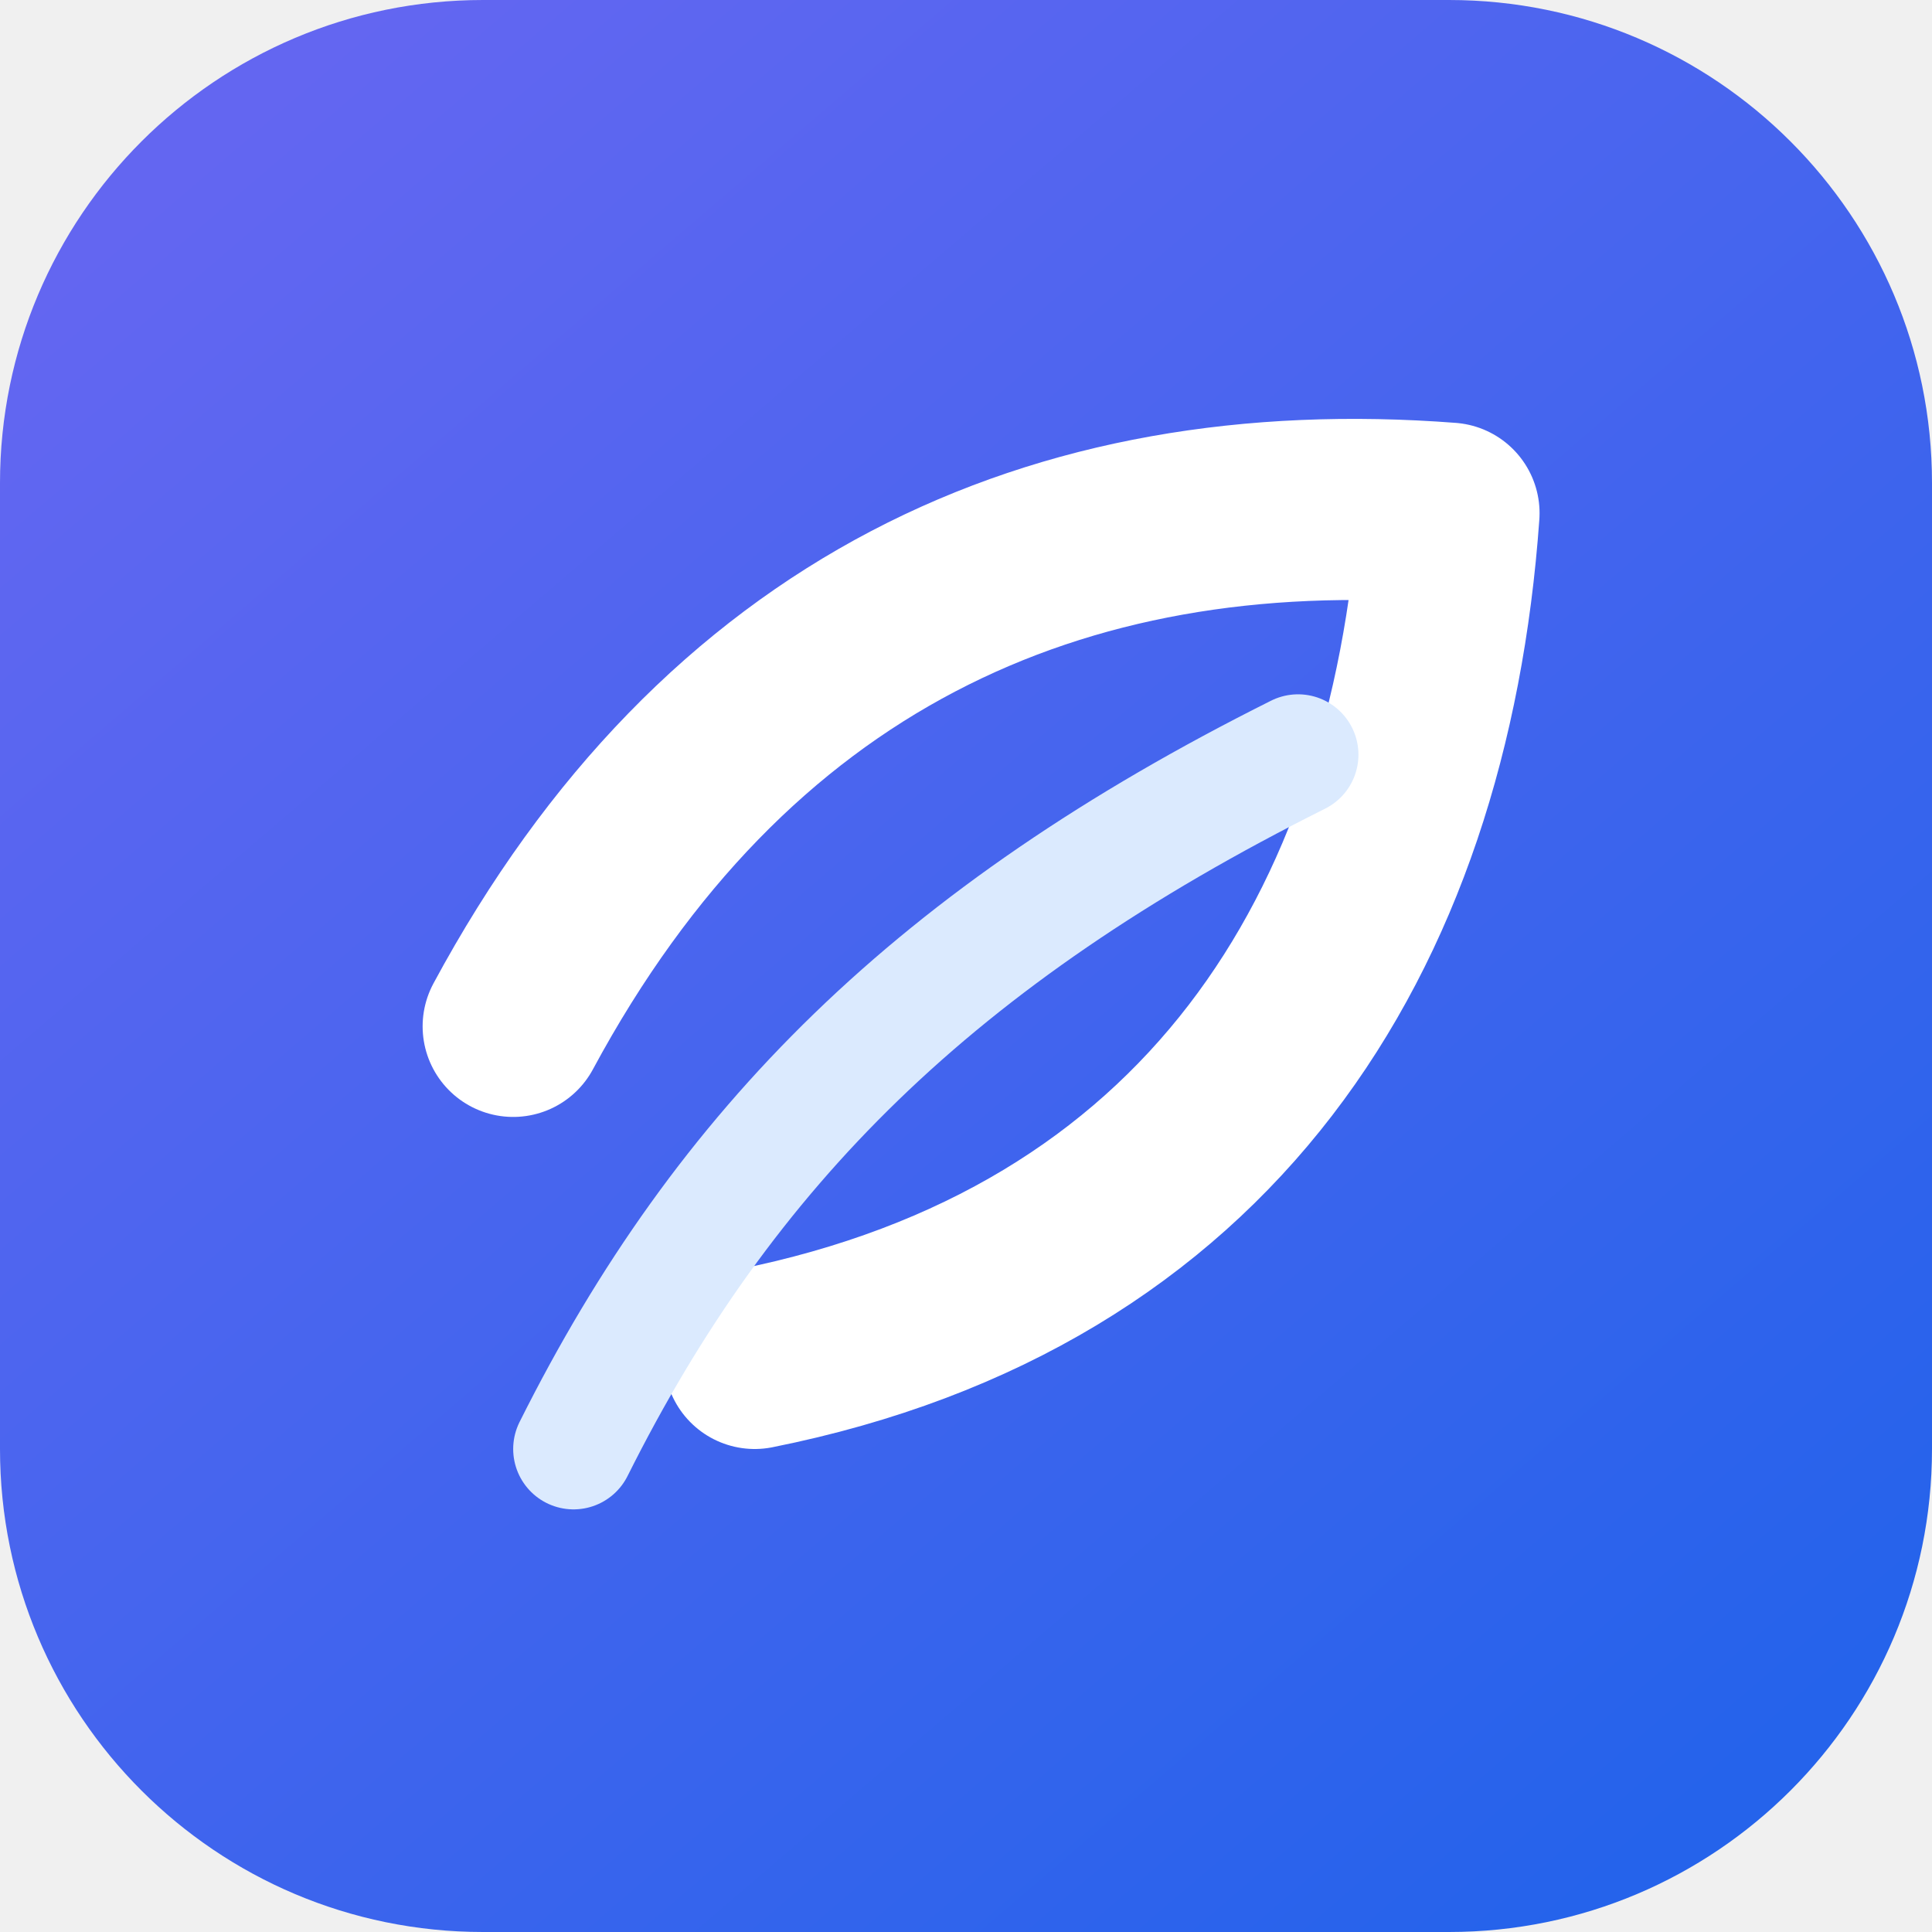
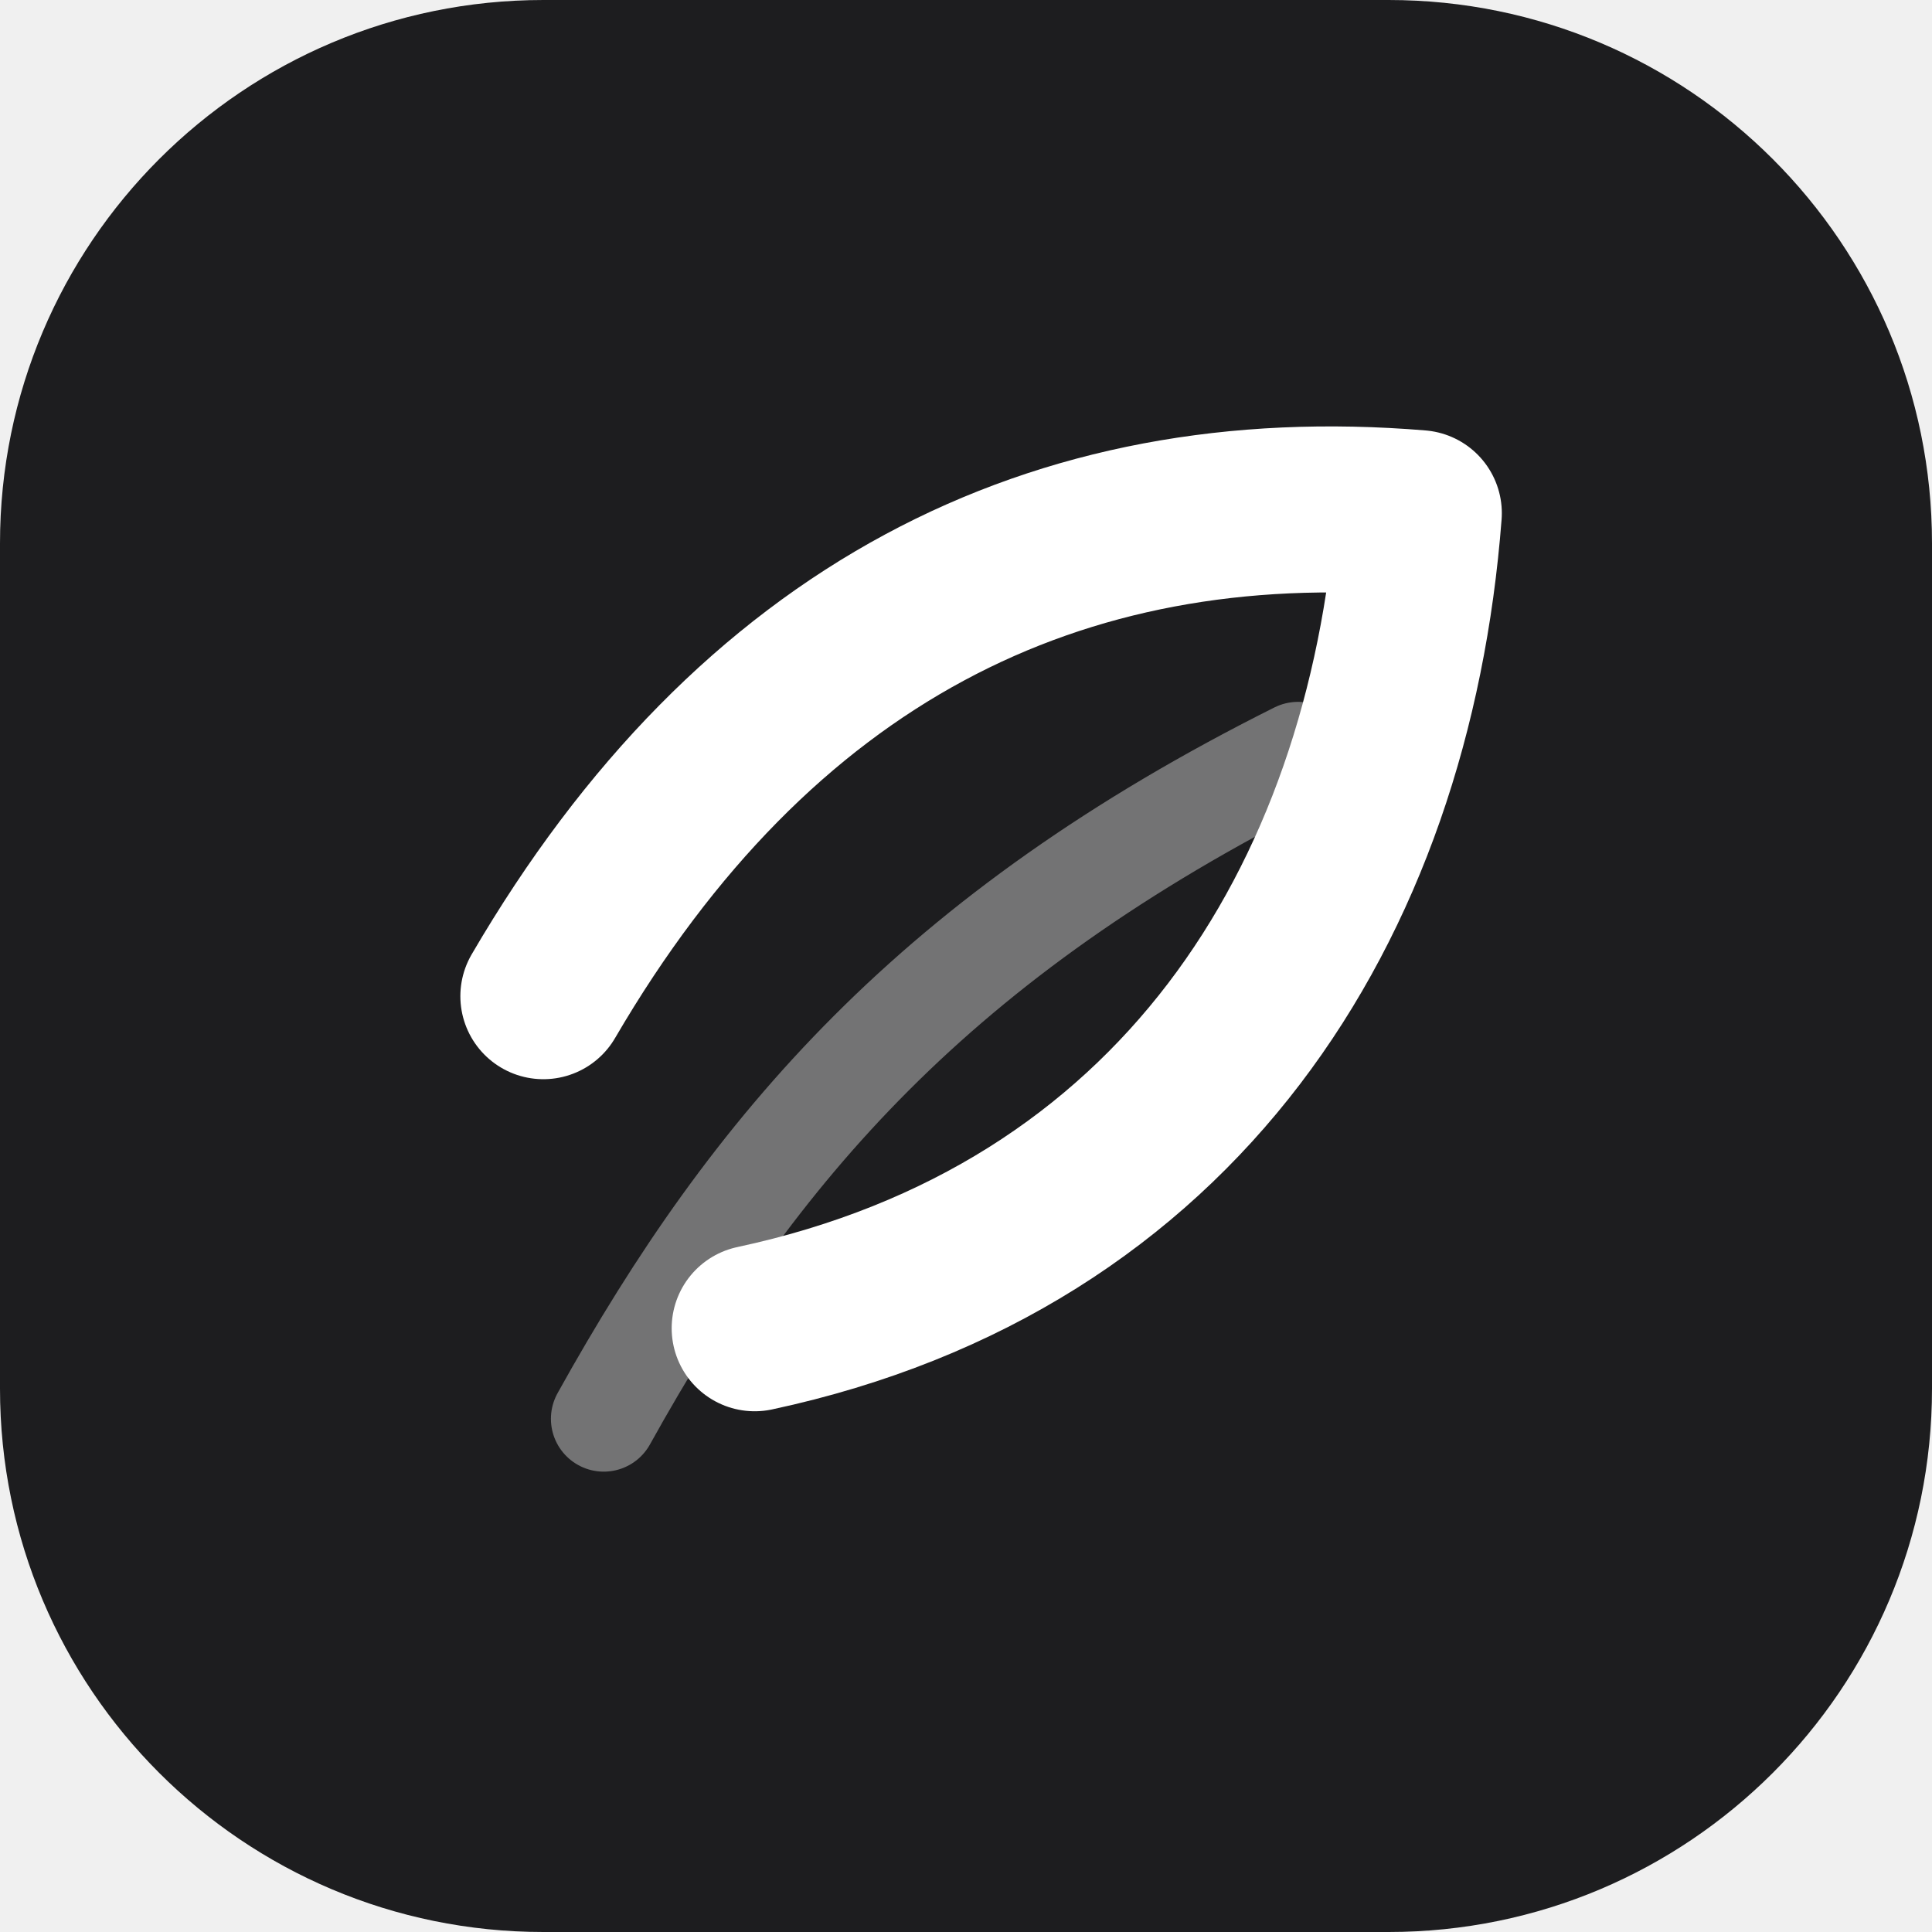
<svg xmlns="http://www.w3.org/2000/svg" viewBox="0 0 64 64" role="img" aria-label="Fresh">
-   <defs>
-     <linearGradient id="a" x1="8" y1="4" x2="56" y2="60" gradientUnits="userSpaceOnUse">
-       <stop stop-color="#6366f1" />
-       <stop offset="1" stop-color="#2563eb" />
-     </linearGradient>
-   </defs>
-   <rect width="64" height="64" rx="16" fill="url(#a)" />
-   <path d="M17 34c7-13 18-18 31-17-1 14-8 25-23 28" fill="none" stroke="#fff" stroke-width="6" stroke-linecap="round" stroke-linejoin="round" />
-   <path d="M19 48c5-10 12-17 24-23" fill="none" stroke="#dbeafe" stroke-width="4" stroke-linecap="round" />
+   <rect width="64" height="64" rx="18" fill="#1d1d1f" />
+   <path d="M18 33c7-12 17-17 29-16-1 13-8 24-22 27" fill="none" stroke="#ffffff" stroke-width="5.5" stroke-linecap="round" stroke-linejoin="round" />
+   <path d="M20 47c5-9 11-16 23-22" fill="none" stroke="#ffffff" stroke-opacity=".38" stroke-width="3.5" stroke-linecap="round" />
</svg>
